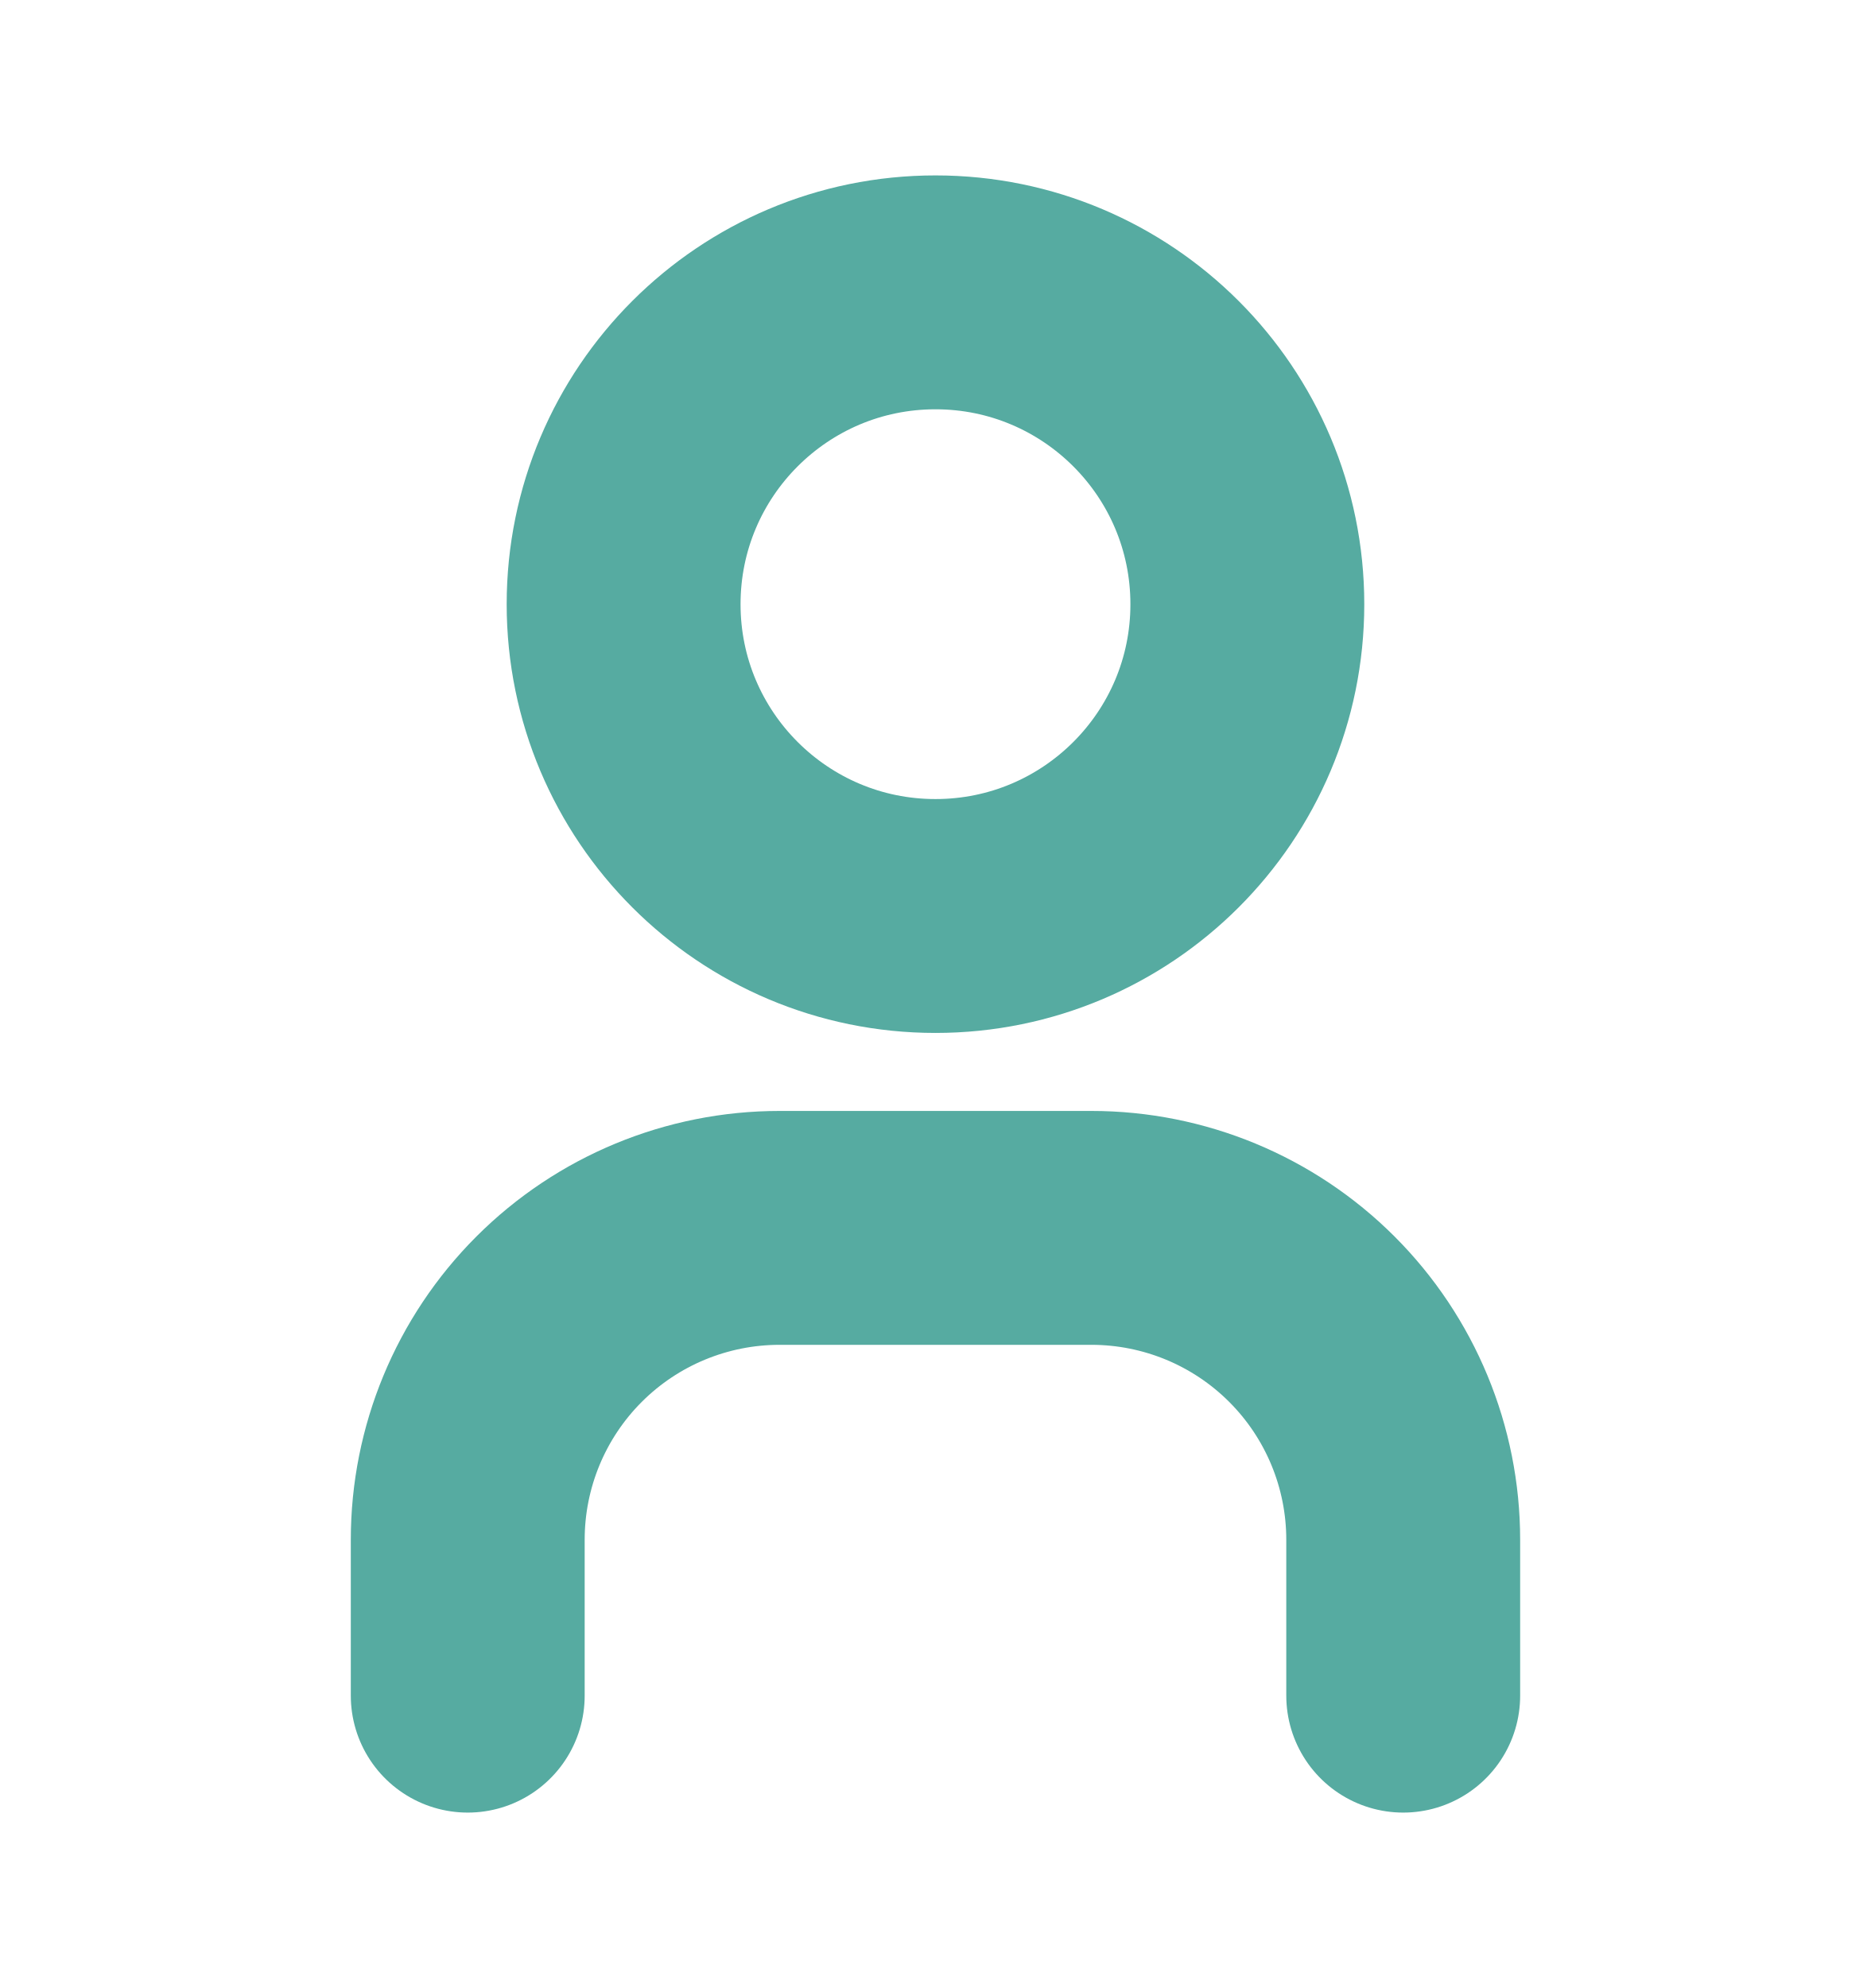
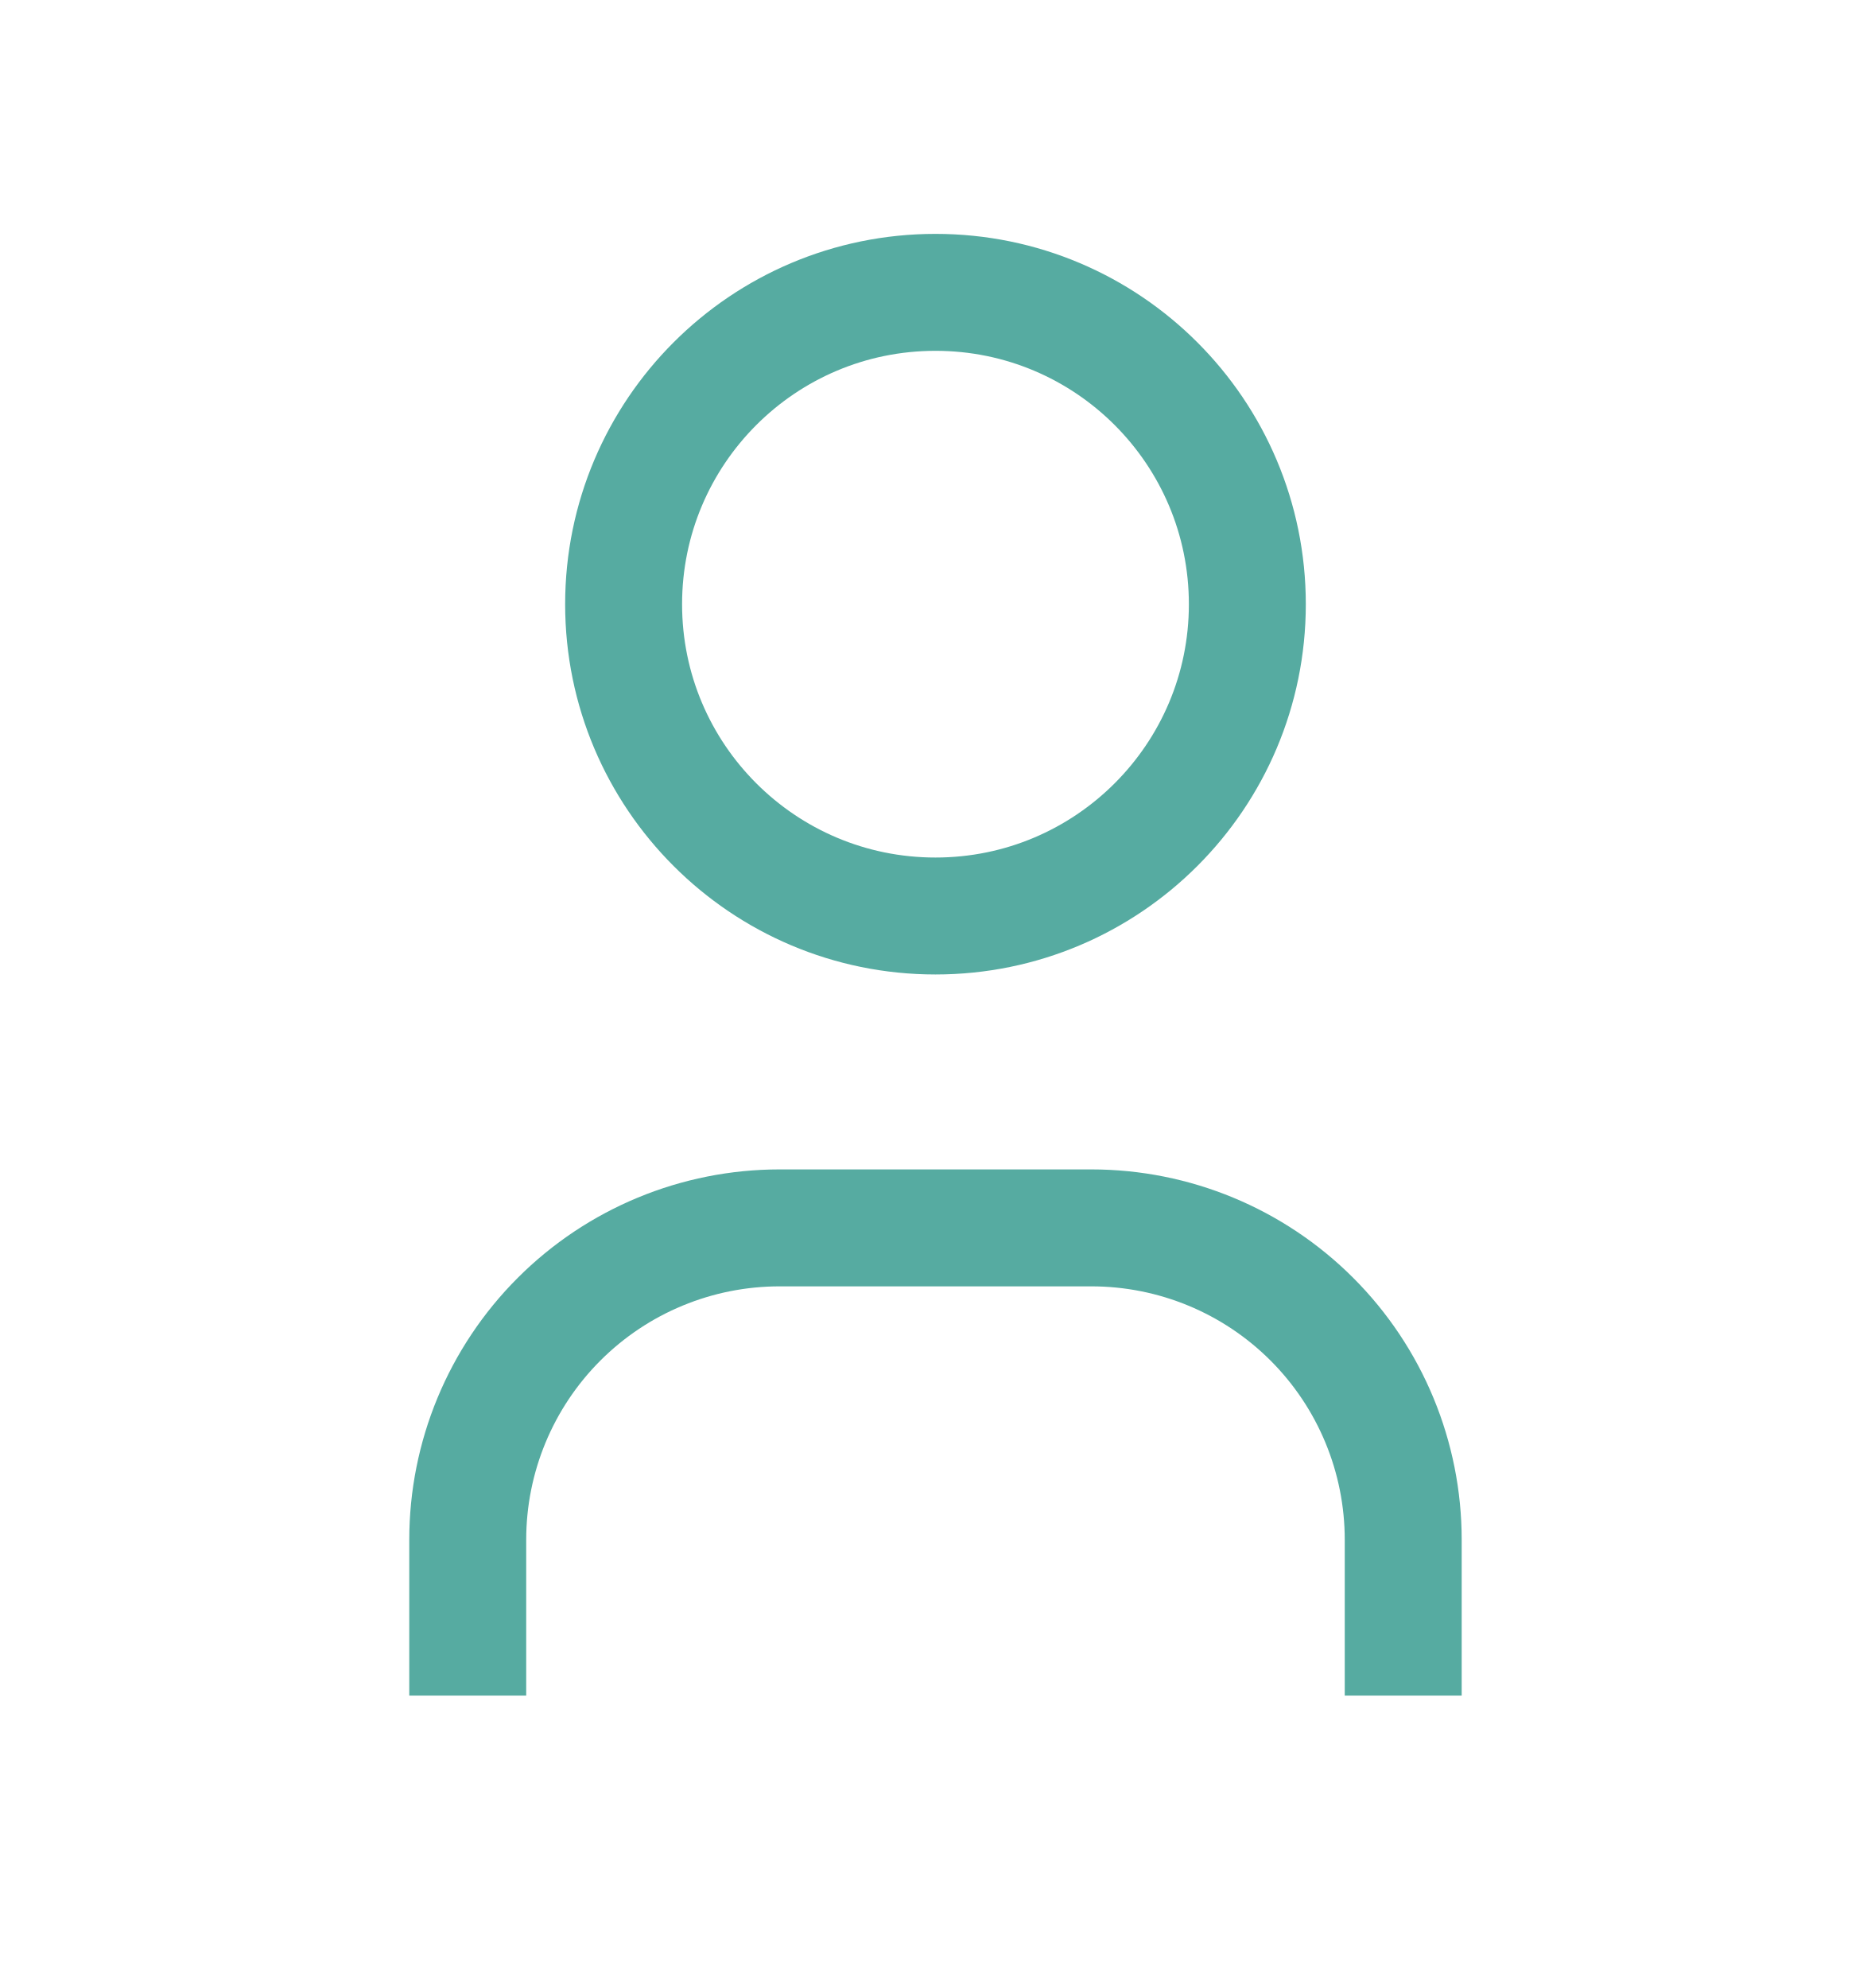
<svg xmlns="http://www.w3.org/2000/svg" width="16" height="17" viewBox="0 0 16 17" fill="none">
-   <path d="M4 14.5V13.167C4 12.459 4.281 11.781 4.781 11.281C5.281 10.781 5.959 10.5 6.667 10.5H9.333C10.041 10.5 10.719 10.781 11.219 11.281C11.719 11.781 12 12.459 12 13.167V14.5M10.667 5.167C10.667 6.639 9.473 7.833 8 7.833C6.527 7.833 5.333 6.639 5.333 5.167C5.333 3.694 6.527 2.5 8 2.5C9.473 2.5 10.667 3.694 10.667 5.167Z" stroke="#56ABA1" stroke-width="2" stroke-linecap="round" stroke-linejoin="round" />
+   <path d="M4 14.5V13.167C4 12.459 4.281 11.781 4.781 11.281C5.281 10.781 5.959 10.5 6.667 10.5H9.333C10.041 10.5 10.719 10.781 11.219 11.281C11.719 11.781 12 12.459 12 13.167V14.5M10.667 5.167C10.667 6.639 9.473 7.833 8 7.833C6.527 7.833 5.333 6.639 5.333 5.167C5.333 3.694 6.527 2.5 8 2.5C9.473 2.5 10.667 3.694 10.667 5.167Z" stroke="#56ABA1" strokeWidth="2" strokeLinecap="round" strokeLinejoin="round" />
</svg>
